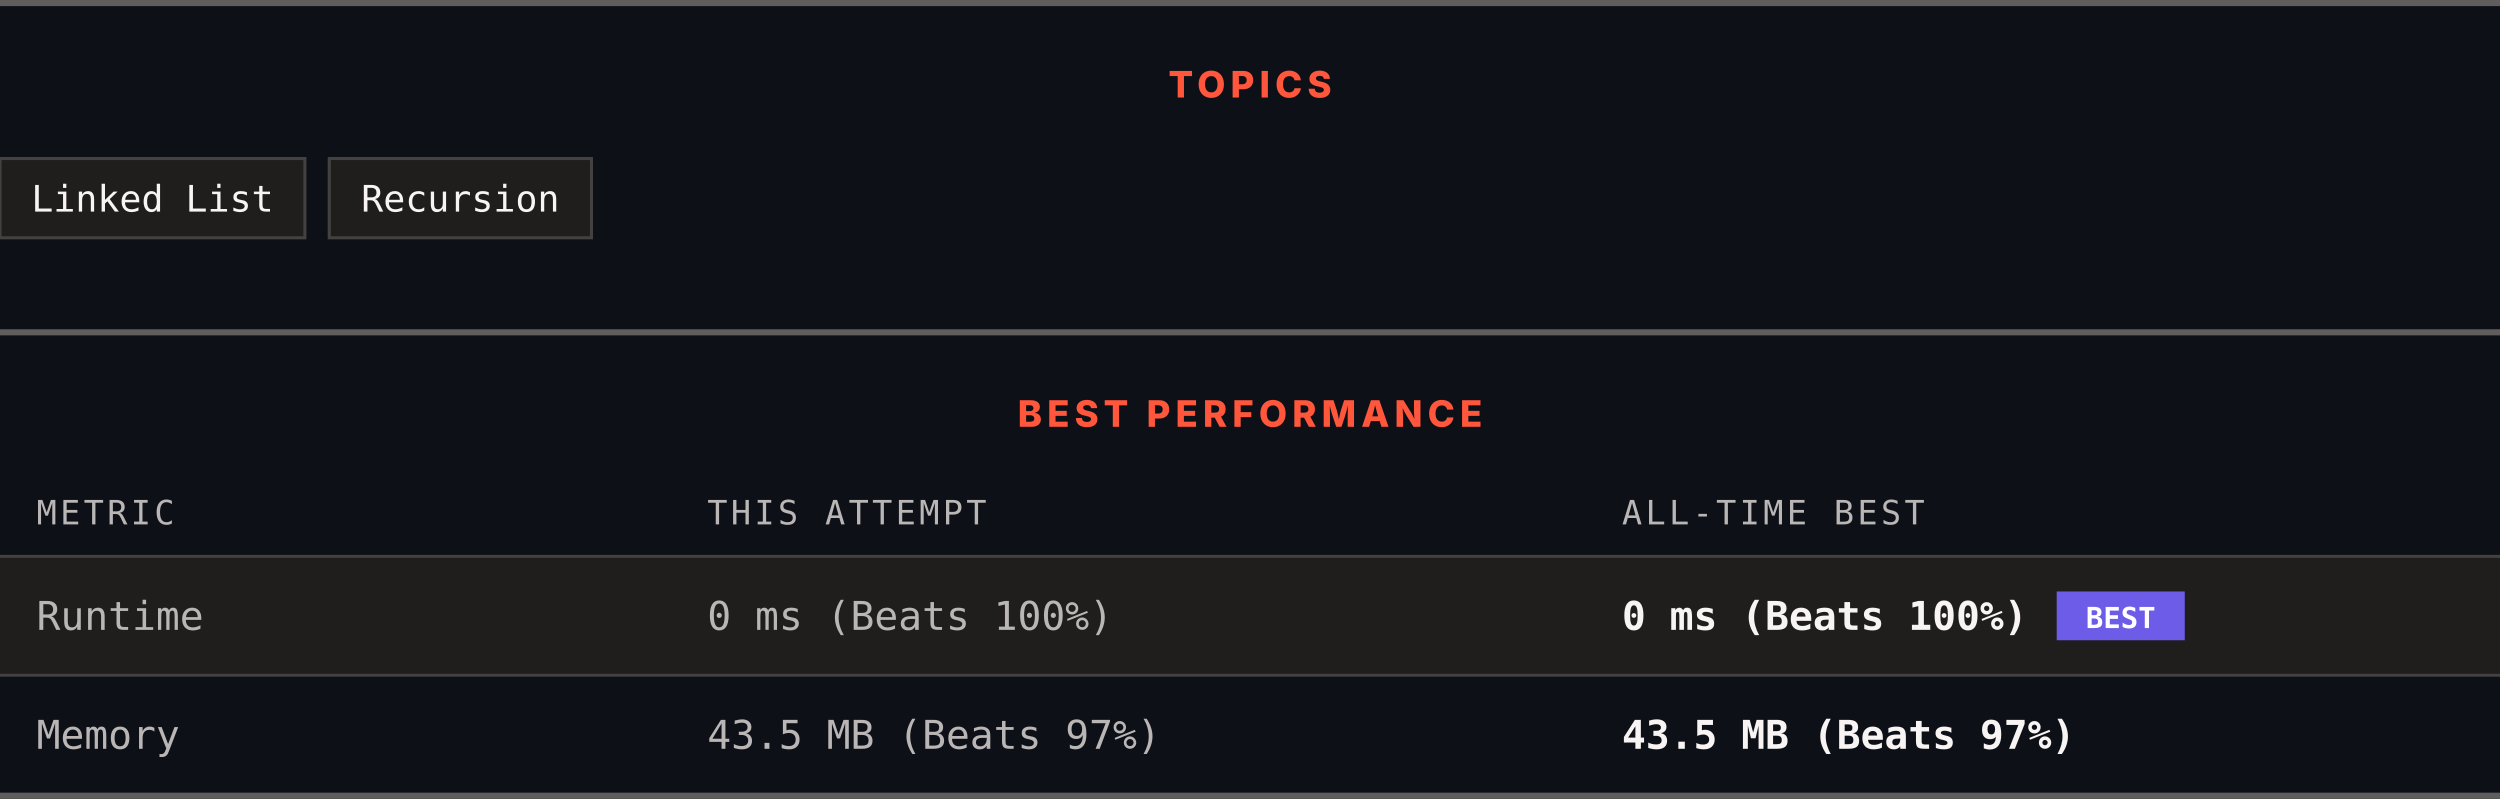
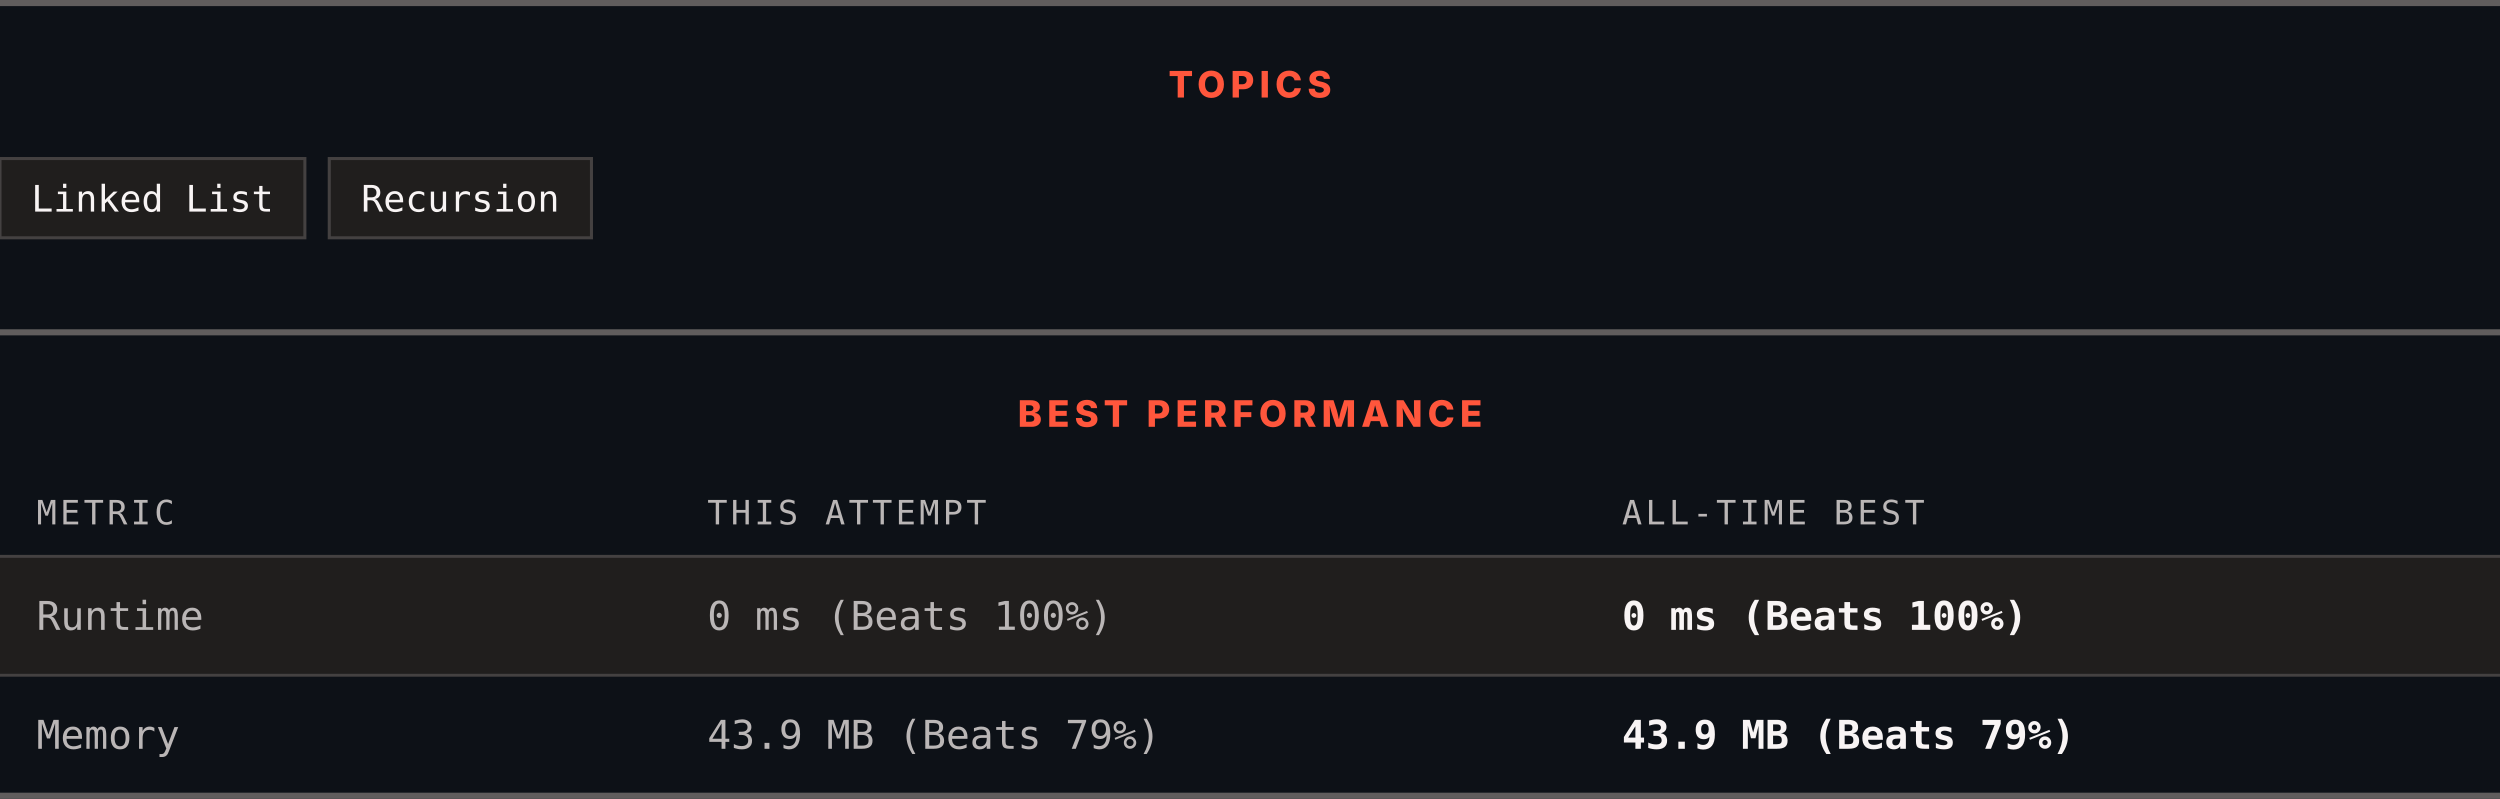
<svg xmlns="http://www.w3.org/2000/svg" width="820" height="262" viewBox="0 0 820 262" role="img" aria-label="Topics and best performance">
  <rect width="820" height="262" fill="#0d1117" />
  <rect x="0" y="0" width="820" height="2" fill="#605d5d" />
  <text x="410" y="32" text-anchor="middle" font-family="Archivo, system-ui, -apple-system, Segoe UI, sans-serif" font-size="12" font-weight="800" letter-spacing="1.68" fill="#ff563c">TOPICS</text>
  <rect x="0" y="52" width="100" height="26" fill="#201e1d" stroke="#444141" />
  <text x="50" y="69.4" text-anchor="middle" font-family="ui-monospace, SFMono-Regular, Menlo, Consolas, monospace" font-size="12" fill="#f8f4f4">Linked List</text>
  <rect x="108" y="52" width="86" height="26" fill="#201e1d" stroke="#444141" />
  <text x="151" y="69.4" text-anchor="middle" font-family="ui-monospace, SFMono-Regular, Menlo, Consolas, monospace" font-size="12" fill="#f8f4f4">Recursion</text>
  <rect x="0" y="108" width="820" height="2" fill="#605d5d" />
  <text x="410" y="140" text-anchor="middle" font-family="Archivo, system-ui, -apple-system, Segoe UI, sans-serif" font-size="12" font-weight="800" letter-spacing="1.68" fill="#ff563c">BEST PERFORMANCE</text>
  <text x="12" y="172" font-family="ui-monospace, SFMono-Regular, Menlo, Consolas, monospace" font-size="11" letter-spacing="1.1" fill="#bab6b6">METRIC</text>
  <text x="232" y="172" font-family="ui-monospace, SFMono-Regular, Menlo, Consolas, monospace" font-size="11" letter-spacing="1.1" fill="#bab6b6">THIS ATTEMPT</text>
  <text x="532" y="172" font-family="ui-monospace, SFMono-Regular, Menlo, Consolas, monospace" font-size="11" letter-spacing="1.1" fill="#bab6b6">ALL-TIME BEST</text>
  <rect x="0" y="182" width="820" height="1" fill="#444141" />
  <rect x="0" y="183" width="820" height="38" fill="#201e1d" />
  <text x="12" y="206.6" font-family="ui-monospace, SFMono-Regular, Menlo, Consolas, monospace" font-size="13" fill="#bab6b6">Runtime</text>
  <text x="232" y="206.6" font-family="ui-monospace, SFMono-Regular, Menlo, Consolas, monospace" font-size="13" fill="#bab6b6">0 ms (Beats 100%)</text>
  <text x="532" y="206.6" font-family="ui-monospace, SFMono-Regular, Menlo, Consolas, monospace" font-size="13" font-weight="700" fill="#f8f4f4">0 ms (Beats 100%)</text>
-   <rect x="674.6" y="194" width="42" height="16" fill="#6c5ce7" />
-   <text x="695.6" y="206" text-anchor="middle" font-family="ui-monospace, SFMono-Regular, Menlo, Consolas, monospace" font-size="9.5" font-weight="700" fill="#ffffff">BEST</text>
  <rect x="0" y="221" width="820" height="1" fill="#444141" />
  <rect x="0" y="222" width="820" height="38" fill="#0d1117" />
  <text x="12" y="245.6" font-family="ui-monospace, SFMono-Regular, Menlo, Consolas, monospace" font-size="13" fill="#bab6b6">Memory</text>
-   <text x="232" y="245.6" font-family="ui-monospace, SFMono-Regular, Menlo, Consolas, monospace" font-size="13" fill="#bab6b6">43.5 MB (Beats 97%)</text>
-   <text x="532" y="245.6" font-family="ui-monospace, SFMono-Regular, Menlo, Consolas, monospace" font-size="13" font-weight="700" fill="#f8f4f4">43.5 MB (Beats 97%)</text>
+   <text x="232" y="245.6" font-family="ui-monospace, SFMono-Regular, Menlo, Consolas, monospace" font-size="13" fill="#bab6b6">43.9 MB (Beats 79%)</text>
+   <text x="532" y="245.6" font-family="ui-monospace, SFMono-Regular, Menlo, Consolas, monospace" font-size="13" font-weight="700" fill="#f8f4f4">43.9 MB (Beats 79%)</text>
  <rect x="0" y="260" width="820" height="2" fill="#605d5d" />
</svg>
